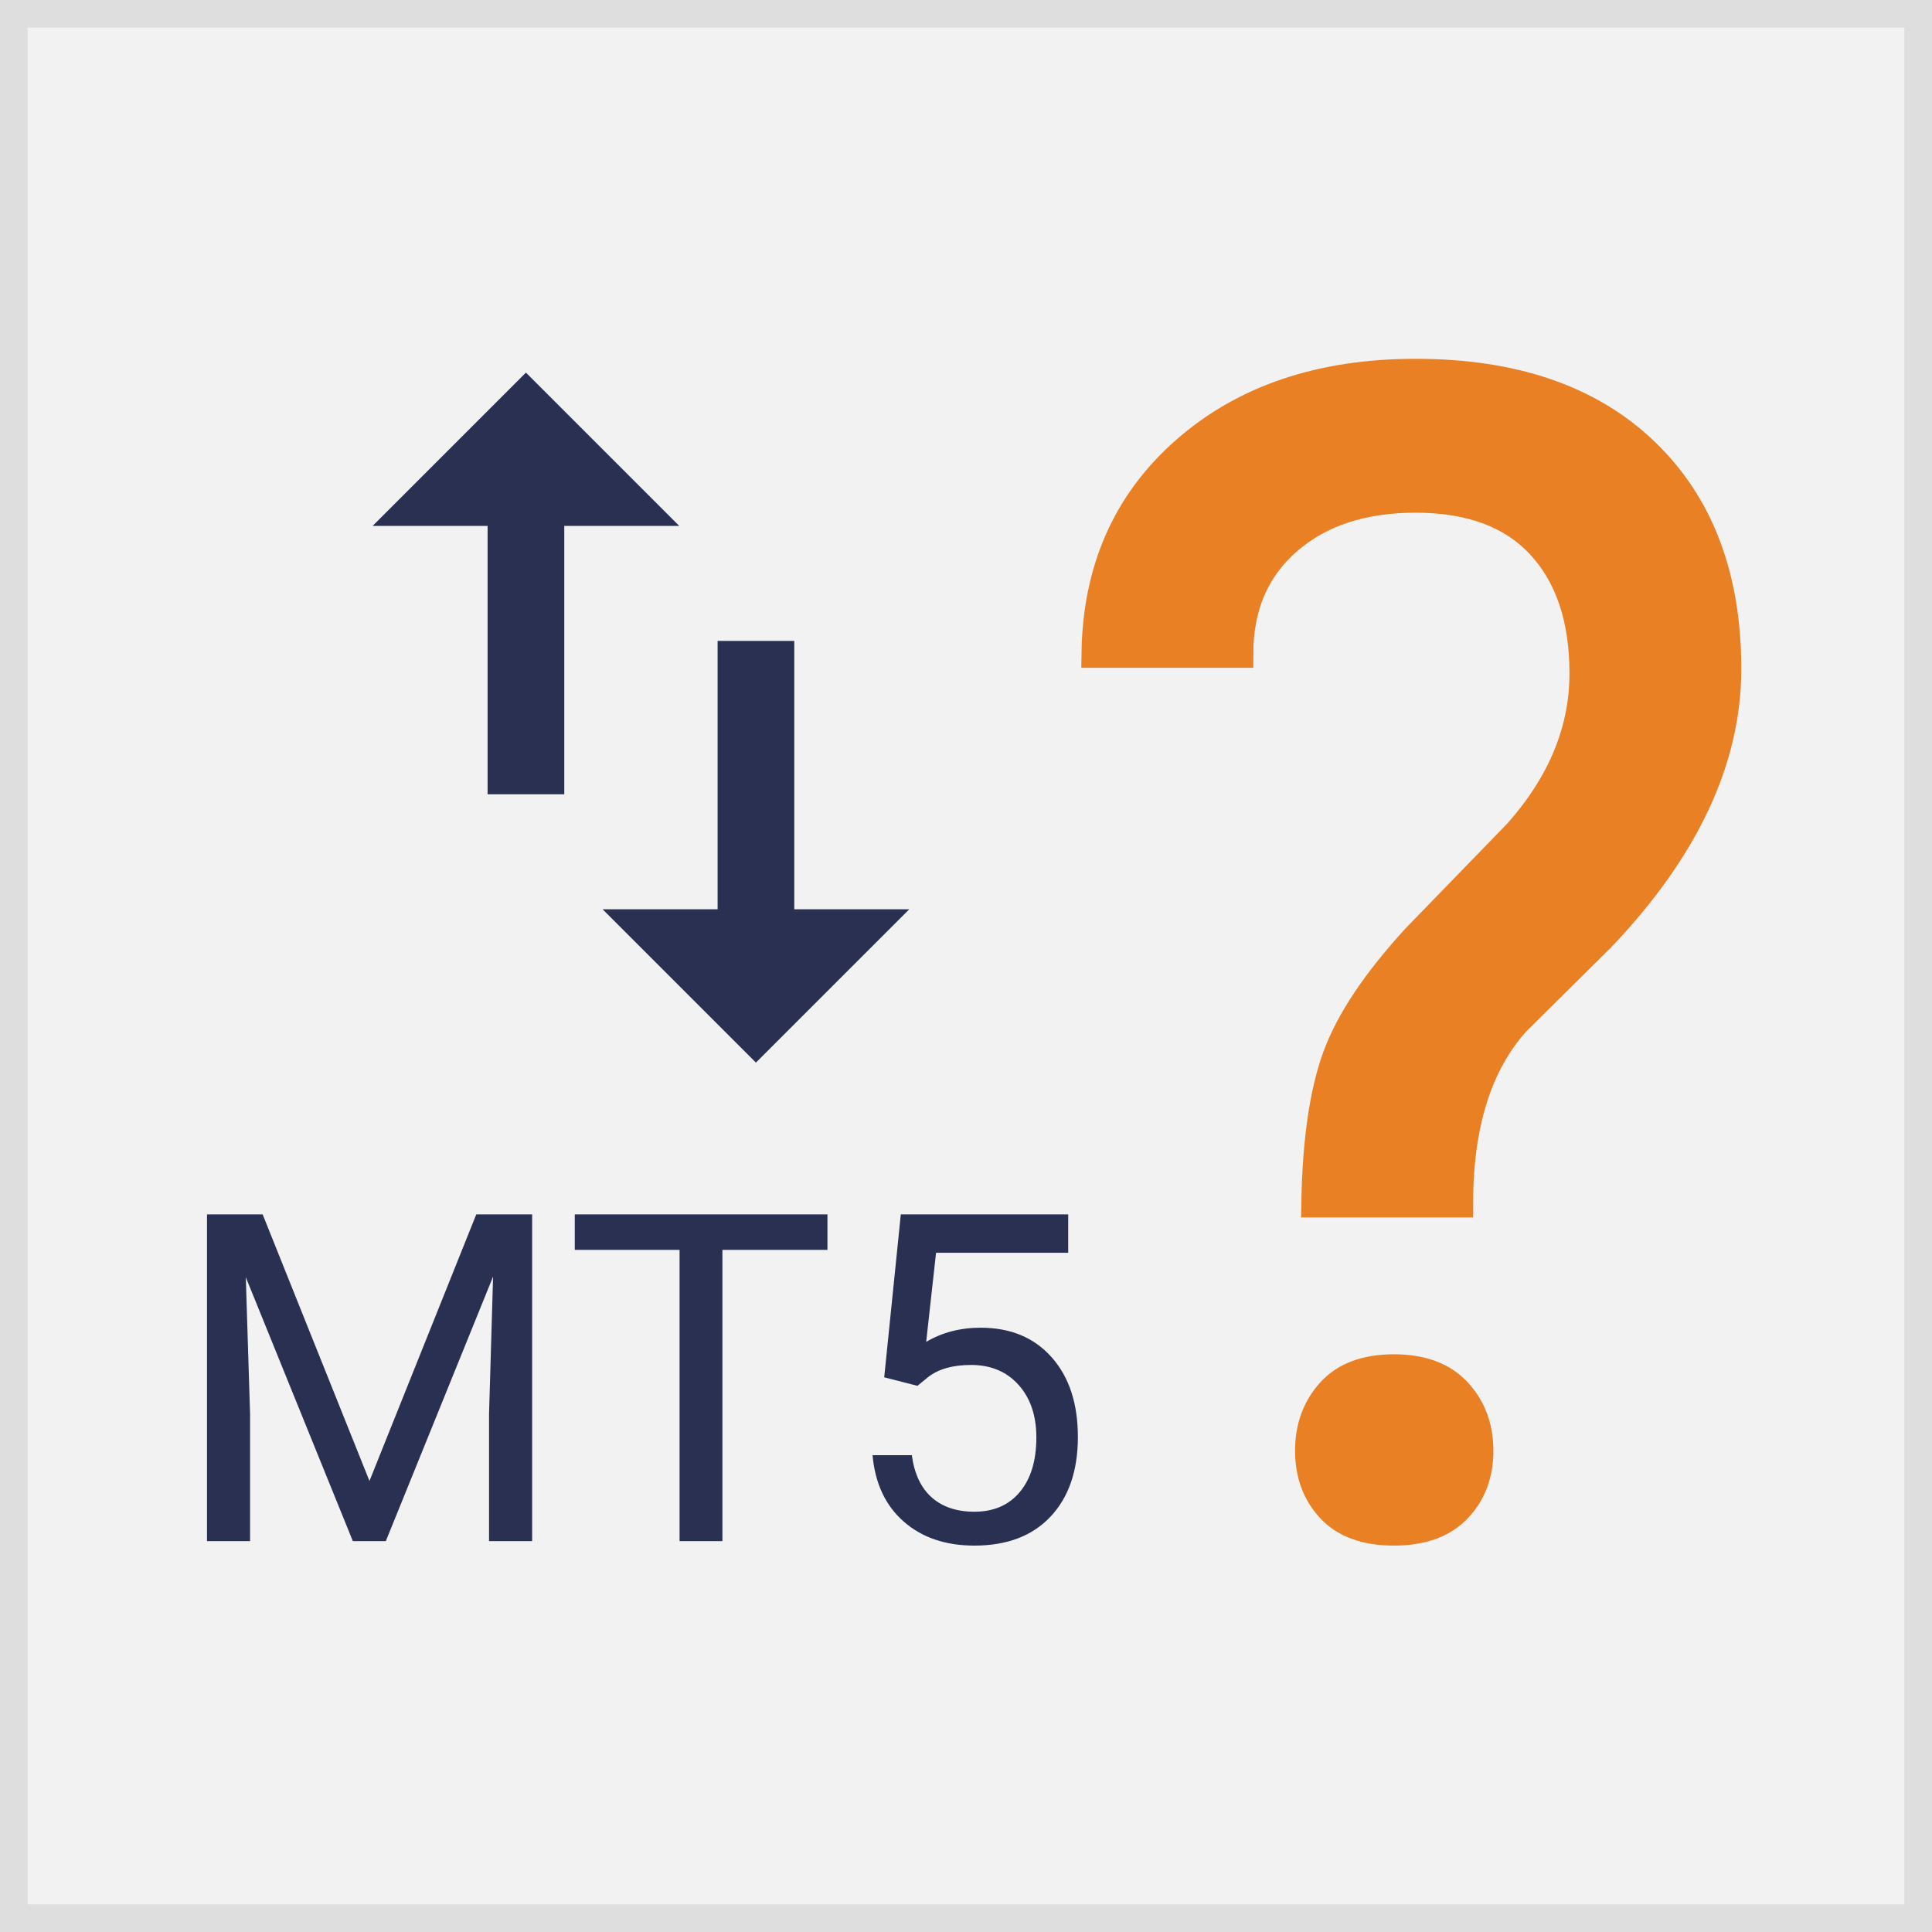
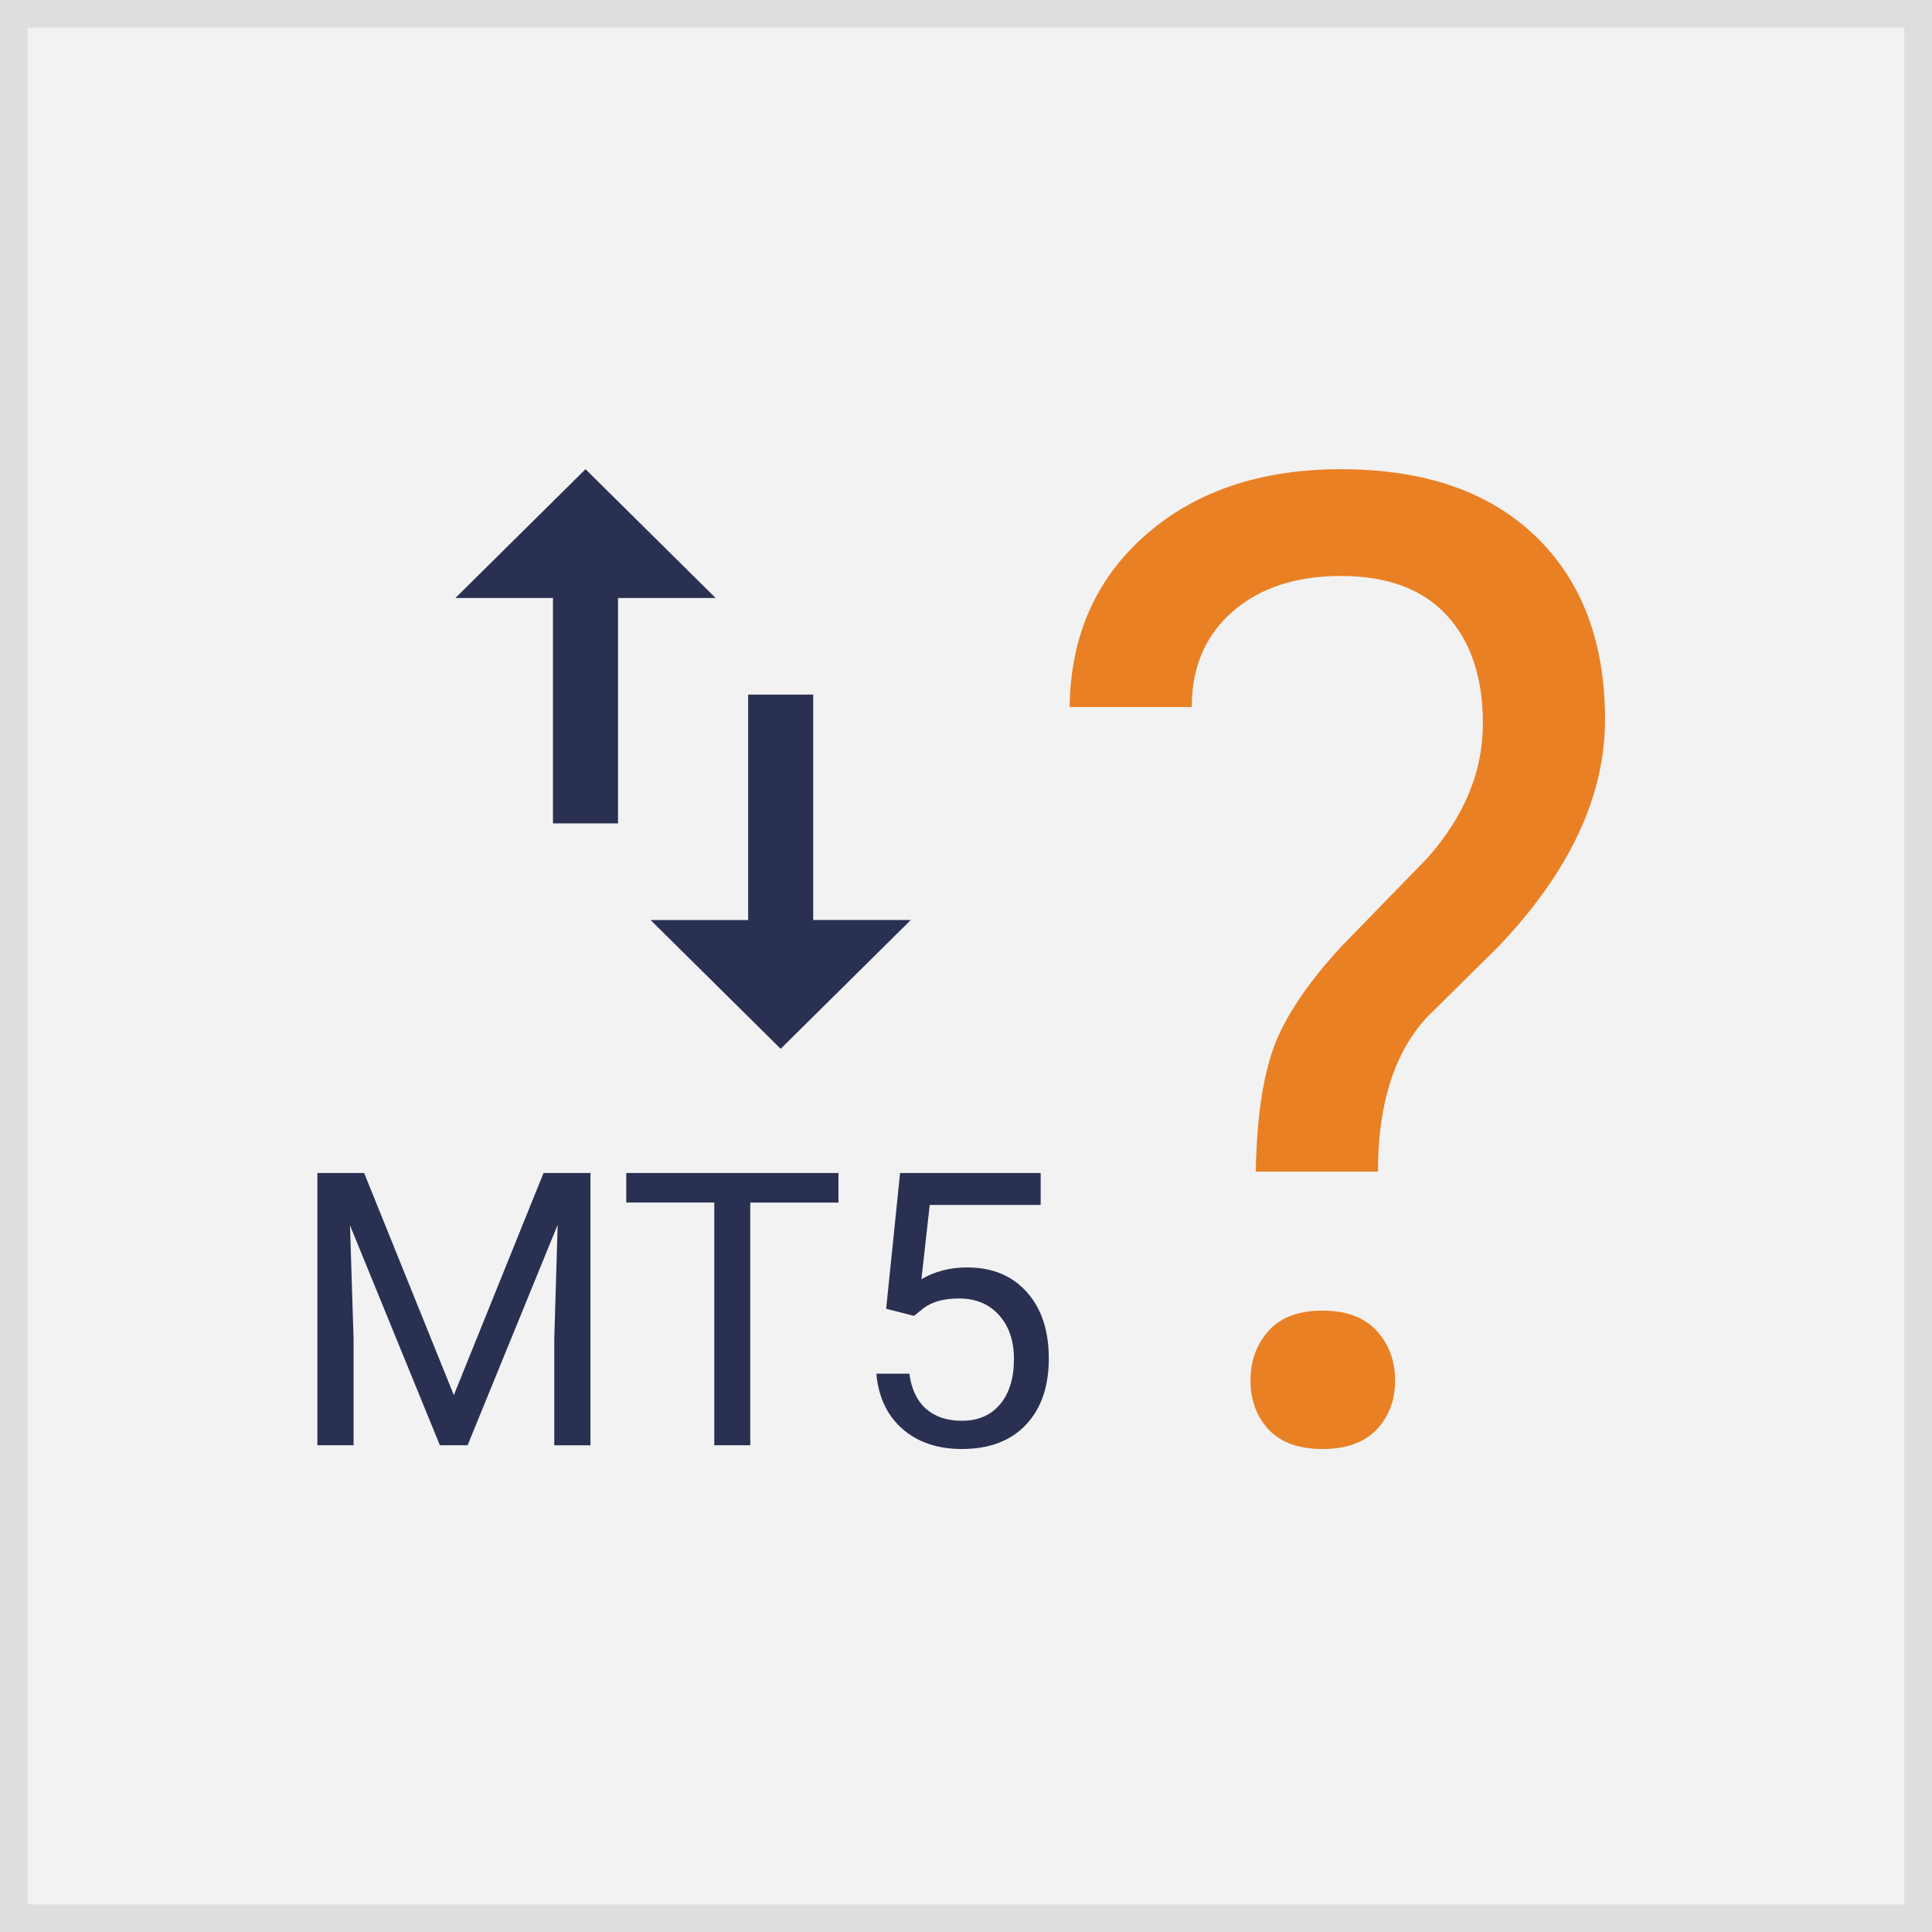
<svg xmlns="http://www.w3.org/2000/svg" width="140" height="140" viewBox="0 0 140 140">
  <g fill="none" fill-rule="evenodd">
    <path stroke="#DEDEDE" stroke-width="2" fill="#F2F2F2" d="M1 1h138v138H1z" />
-     <path d="M95.297 87.218c.076-4.482.584-8.022 1.525-10.62.942-2.599 2.863-5.48 5.762-8.643l7.4-7.626c3.164-3.578 4.746-7.42 4.746-11.524 0-3.954-1.036-7.052-3.107-9.293-2.072-2.24-5.084-3.36-9.039-3.36-3.84 0-6.929 1.016-9.264 3.05-2.335 2.033-3.502 4.764-3.502 8.19h-10.45c.075-6.1 2.25-11.024 6.524-14.771C90.166 28.874 95.73 27 102.584 27c7.118 0 12.663 1.911 16.637 5.734 3.973 3.822 5.96 9.066 5.96 15.732 0 6.59-3.051 13.087-9.152 19.489l-6.157 6.1c-2.75 3.051-4.124 7.439-4.124 13.163h-10.45zm-.452 17.907c0-1.695.518-3.116 1.554-4.265 1.035-1.149 2.57-1.723 4.604-1.723 2.033 0 3.577.574 4.632 1.723 1.054 1.149 1.582 2.57 1.582 4.265 0 1.695-.528 3.098-1.582 4.209-1.055 1.11-2.599 1.666-4.632 1.666-2.034 0-3.569-.555-4.604-1.666-1.036-1.111-1.554-2.514-1.554-4.209z" stroke="#E98024" stroke-width="2" fill="#E98024" />
-     <path d="M19.033 88l7.74 19.317L34.512 88h4.048v23.675h-3.122v-9.22l.293-9.95-7.773 19.17h-2.39l-7.756-19.122.309 9.902v9.22H15V88h4.033zm40.926 2.57h-7.61v21.105h-3.105V90.569H41.65V88h18.31v2.57zm4.114 9.235L65.276 88h12.13v2.78H67.83l-.715 6.456c1.16-.683 2.477-1.025 3.951-1.025 2.157 0 3.87.713 5.138 2.139 1.269 1.425 1.903 3.352 1.903 5.78 0 2.44-.659 4.36-1.976 5.764S72.973 112 70.61 112c-2.092 0-3.8-.58-5.122-1.74-1.323-1.16-2.076-2.764-2.26-4.813h2.845c.184 1.355.667 2.377 1.447 3.065.78.689 1.81 1.033 3.09 1.033 1.398 0 2.496-.477 3.292-1.431.797-.954 1.196-2.271 1.196-3.951 0-1.583-.431-2.854-1.293-3.813-.862-.96-2.008-1.44-3.44-1.44-1.31 0-2.34.288-3.089.862l-.796.65-2.407-.617z" fill="#2A3052" />
-     <path d="M57.556 65.889V46.444H52V65.89h-8.333L54.777 77 65.89 65.889h-8.333zM38.11 27L27 38.111h8.333v19.445h5.556V38.11h8.333L38.112 27z" fill="#2A3052" fill-rule="nonzero" />
+     <g fill-rule="nonzero">
+       <path d="M91 84.899c.064-3.789.494-6.781 1.29-8.977.798-2.197 2.425-4.632 4.88-7.305l6.267-6.446c2.68-3.024 4.019-6.272 4.019-9.74 0-3.343-.877-5.961-2.631-7.855-1.755-1.894-4.305-2.84-7.655-2.84-3.252 0-5.868.858-7.845 2.578-1.977 1.718-2.966 4.026-2.966 6.922h-8.85c.064-5.156 1.906-9.318 5.526-12.485S91.365 34 97.17 34c6.028 0 10.724 1.615 14.09 4.847 3.364 3.23 5.046 7.663 5.046 13.297 0 5.57-2.583 11.062-7.75 16.473l-5.214 5.156c-2.329 2.579-3.492 6.287-3.492 11.126H91zm-.384 15.135c0-1.432.44-2.634 1.316-3.605.877-.97 2.177-1.456 3.9-1.456 1.721 0 3.029.485 3.922 1.456.893.971 1.34 2.173 1.34 3.605 0 1.433-.447 2.619-1.34 3.558-.893.938-2.201 1.408-3.923 1.408s-3.022-.47-3.899-1.408c-.877-.94-1.316-2.125-1.316-3.558z" fill="#E98024" />
+       <path d="M26.387 85l6.5 16.097L39.387 85h3.4v19.73h-2.622v-7.684l.246-8.292-6.528 15.975h-2.008l-6.513-15.935.26 8.252v7.683H23V85h3.387zm34.372 2.142h-6.392v17.587H51.76V87.141h-6.378V85h15.377v2.142zm3.455 7.696L65.224 85h10.187v2.317H67.37l-.6 5.38c.974-.57 2.08-.854 3.318-.854 1.811 0 3.25.594 4.315 1.782C75.468 94.813 76 96.418 76 98.442c0 2.033-.553 3.633-1.66 4.803-1.106 1.17-2.652 1.755-4.636 1.755-1.757 0-3.192-.483-4.302-1.45-1.111-.967-1.743-2.303-1.898-4.01h2.39c.154 1.128.56 1.98 1.215 2.553.655.575 1.52.861 2.595.861 1.174 0 2.096-.397 2.764-1.192.67-.795 1.005-1.893 1.005-3.293 0-1.319-.362-2.378-1.086-3.177-.724-.8-1.686-1.2-2.89-1.2-1.1 0-1.964.24-2.593.718l-.669.542-2.021-.514zM58.928 66.667V50.333h-4.714v16.335h-7.071L56.57 76 66 66.667h-7.072zM42.428 34L33 43.333h7.07v16.334h4.715V43.332h7.071L42.43 34h-.002z" fill="#2A3052" />
+     </g>
  </g>
</svg>
